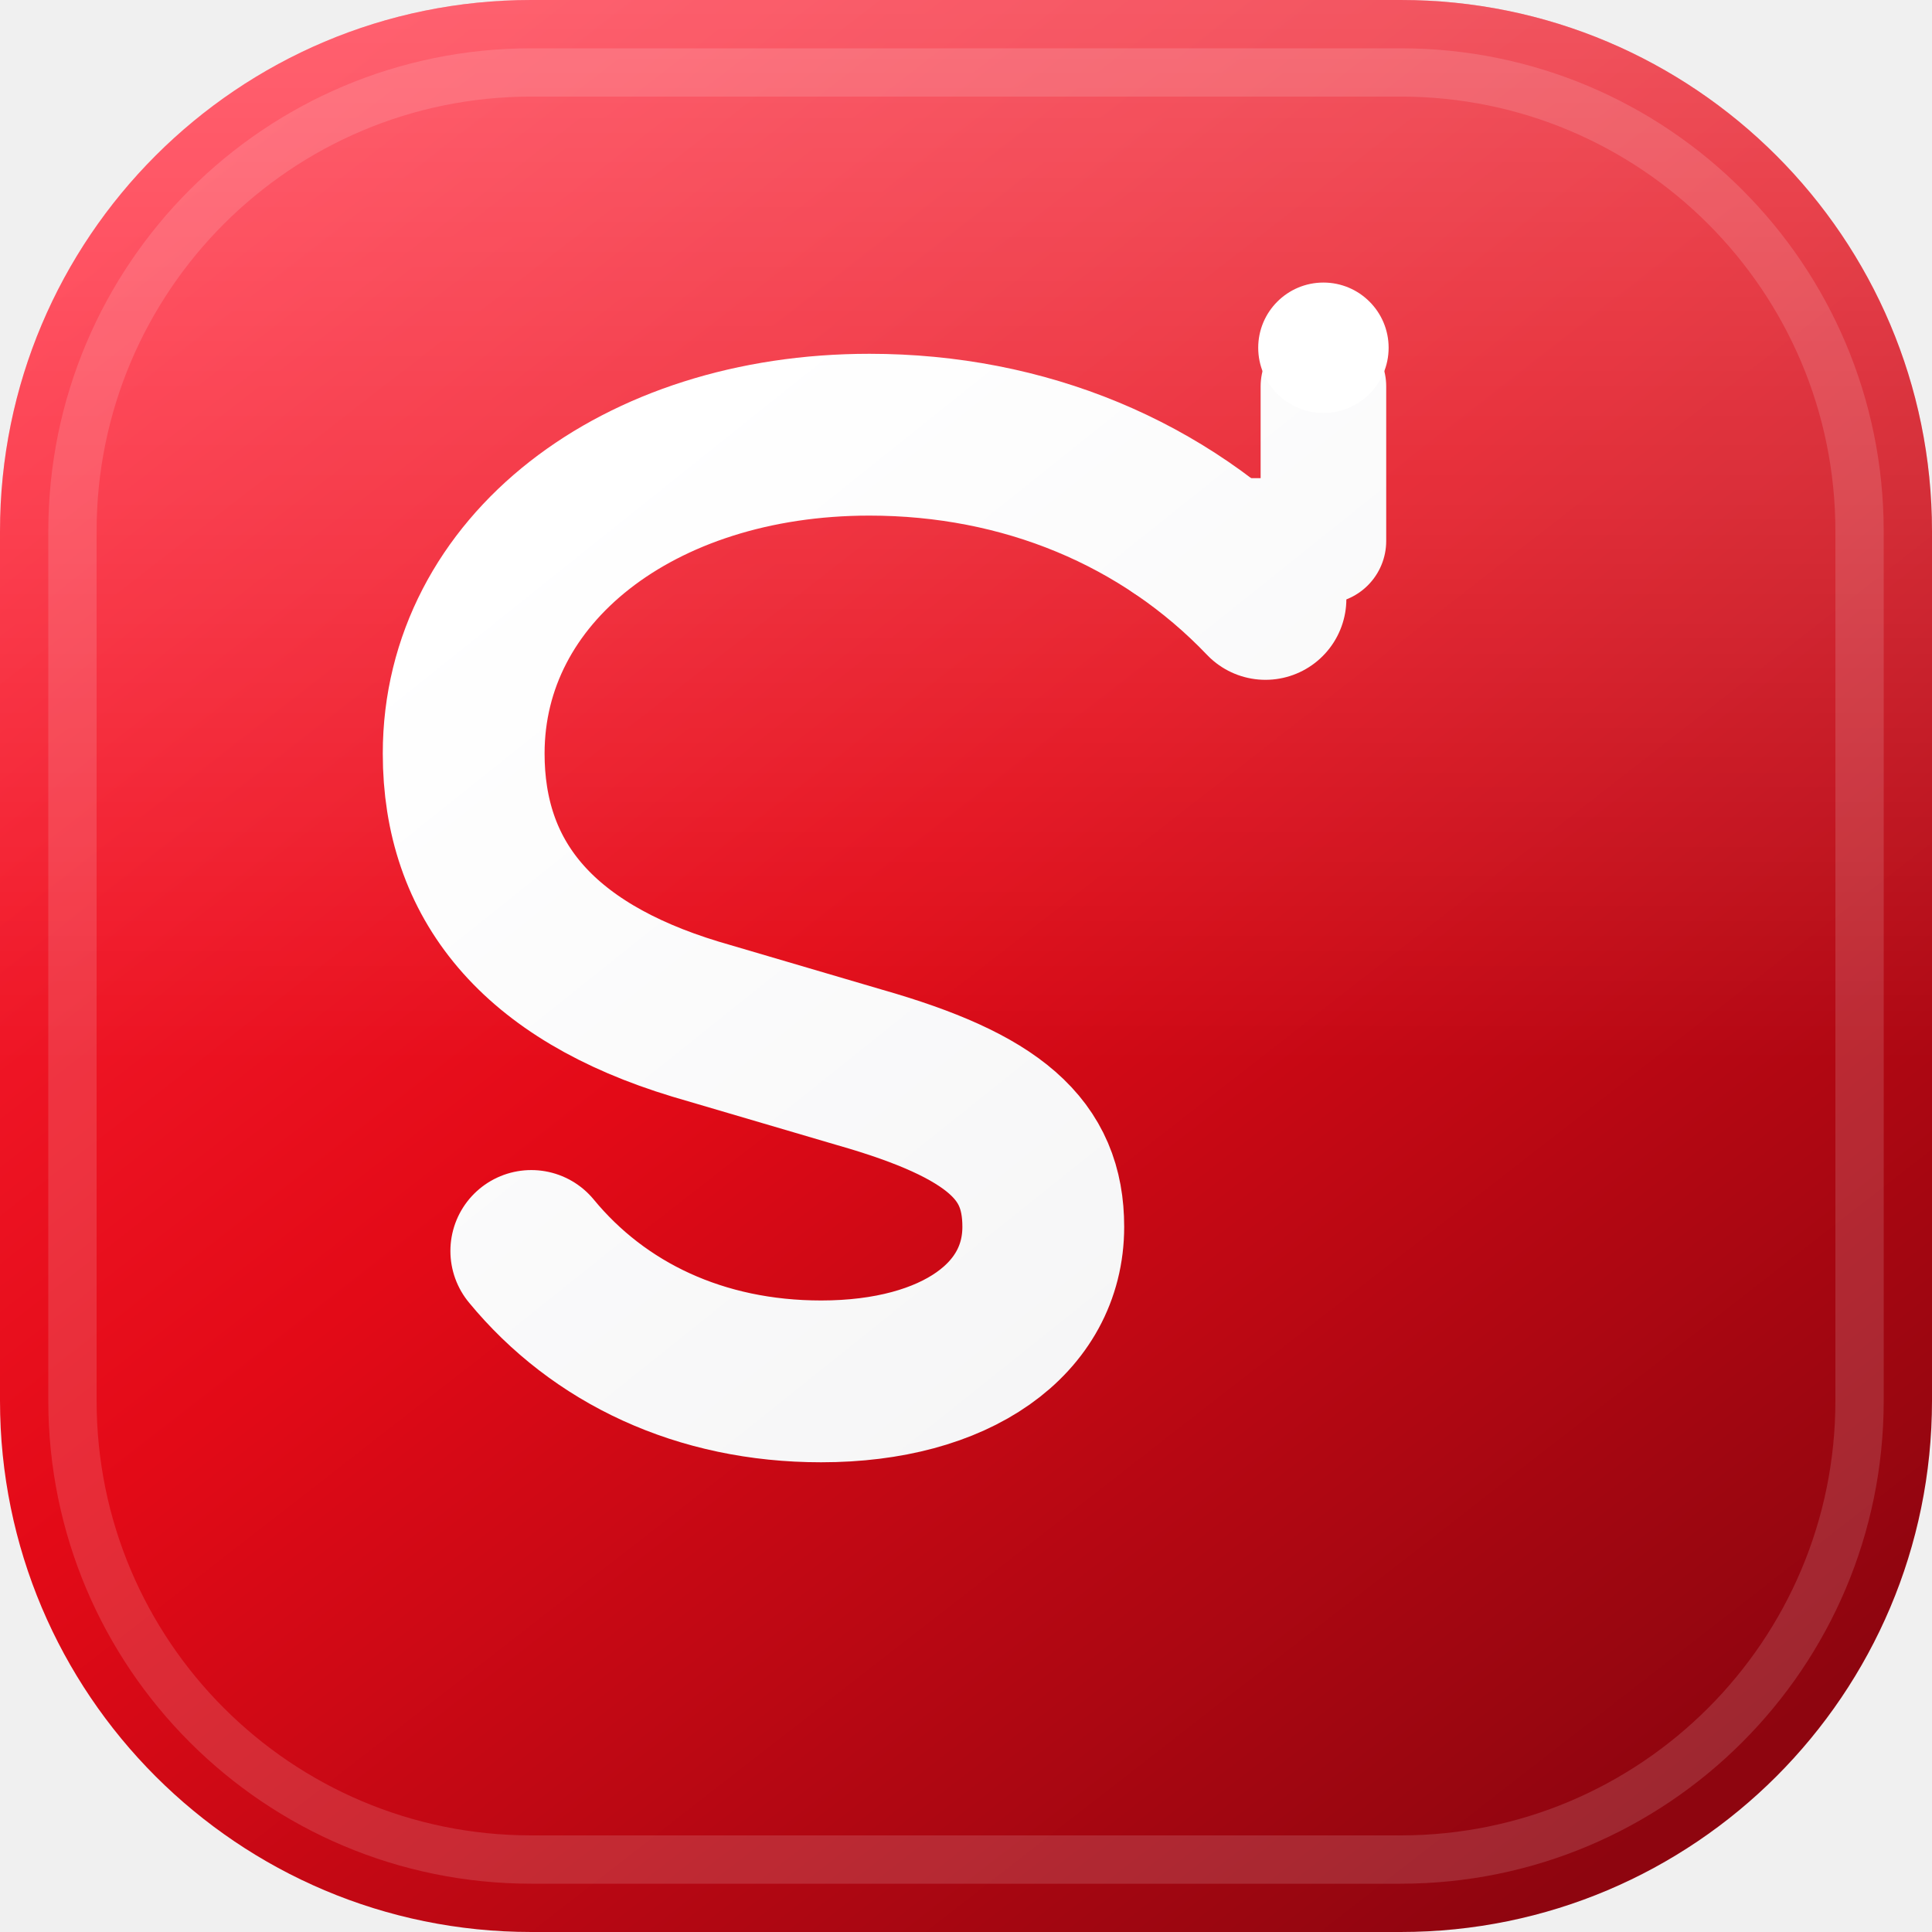
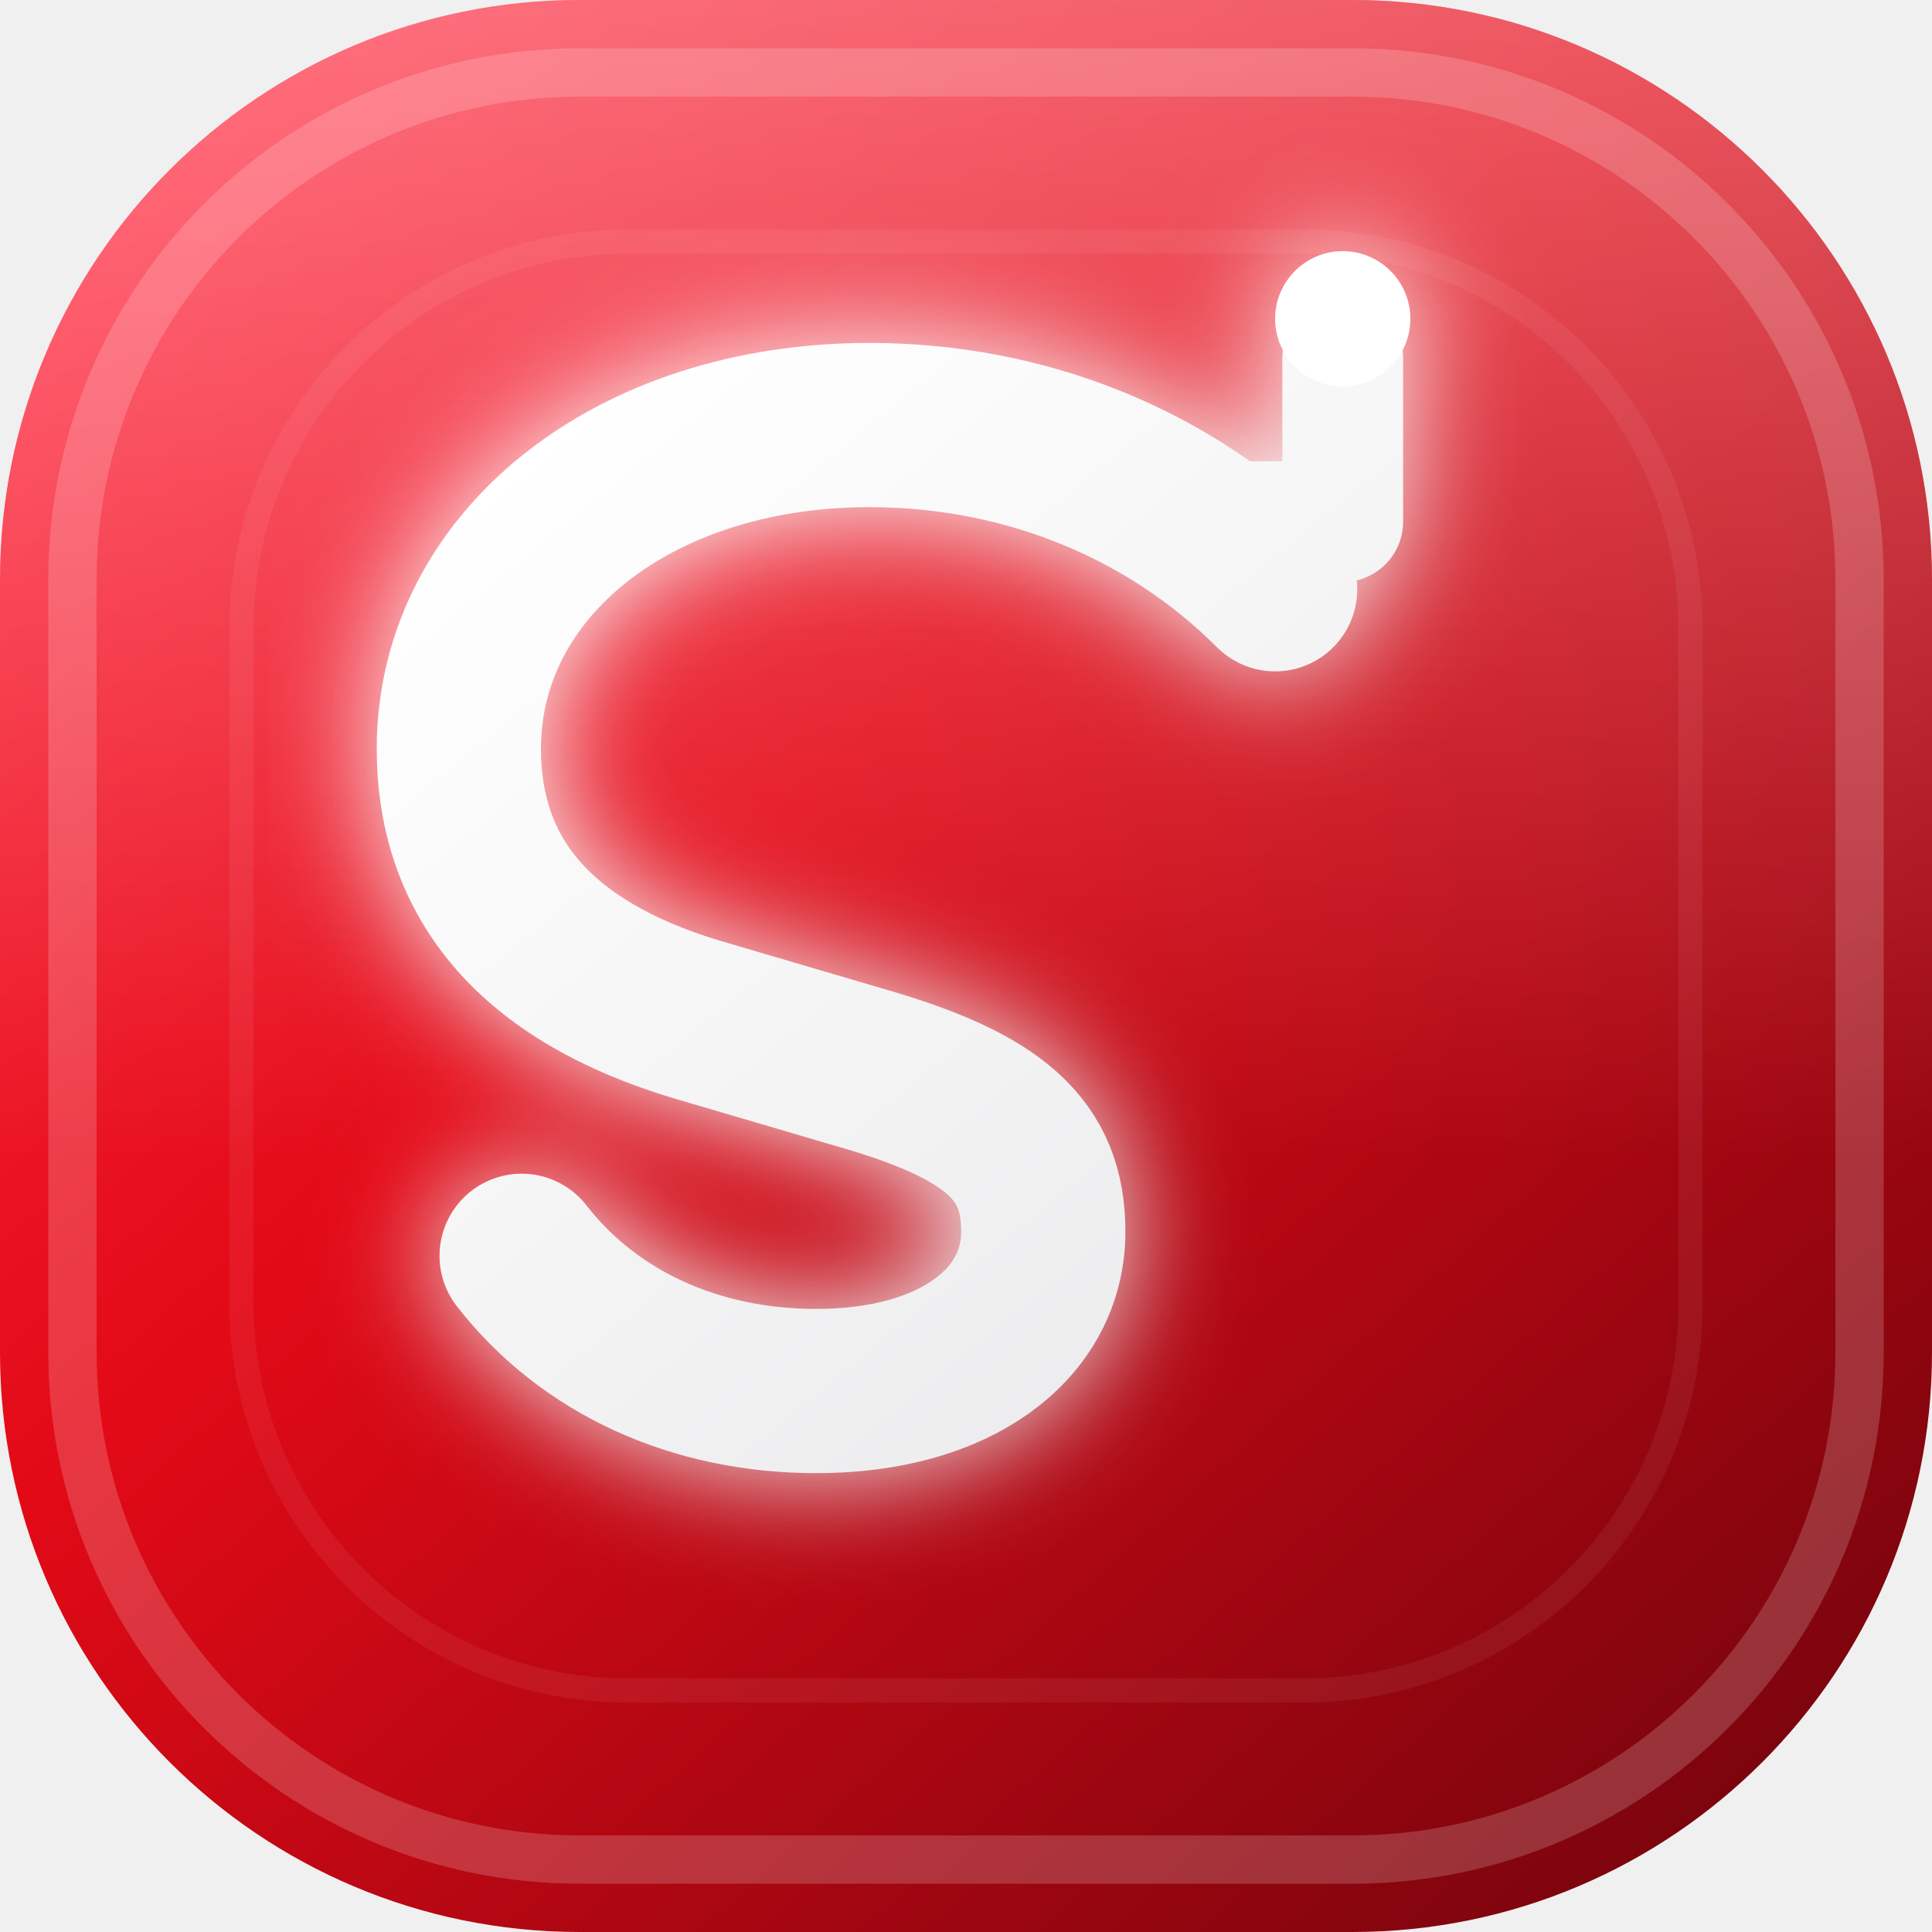
<svg xmlns="http://www.w3.org/2000/svg" viewBox="0 0 40 40" fill="none" role="img" aria-label="SMM Turk">
  <defs>
-     <linearGradient id="bg" x1="6" y1="2" x2="34" y2="38" gradientUnits="userSpaceOnUse">
-       <stop offset="0%" stop-color="#FF2438" />
-       <stop offset="45%" stop-color="#E30A17" />
-       <stop offset="100%" stop-color="#8E050F" />
+     <linearGradient id="bg" x1="4" y1="2" x2="36" y2="38" gradientUnits="userSpaceOnUse">
+       <stop offset="0%" stop-color="#FF2D42" />
+       <stop offset="40%" stop-color="#E30A17" />
+       <stop offset="100%" stop-color="#7A040D" />
    </linearGradient>
-     <linearGradient id="shine" x1="20" y1="0" x2="20" y2="22" gradientUnits="userSpaceOnUse">
-       <stop offset="0%" stop-color="#FFFFFF" stop-opacity="0.28" />
+     <linearGradient id="shine" x1="20" y1="0" x2="20" y2="24" gradientUnits="userSpaceOnUse">
+       <stop offset="0%" stop-color="#FFFFFF" stop-opacity="0.32" />
      <stop offset="100%" stop-color="#FFFFFF" stop-opacity="0" />
    </linearGradient>
-     <linearGradient id="mark" x1="12" y1="10" x2="28" y2="30" gradientUnits="userSpaceOnUse">
+     <linearGradient id="mark" x1="11" y1="9" x2="29" y2="31" gradientUnits="userSpaceOnUse">
      <stop offset="0%" stop-color="#FFFFFF" />
-       <stop offset="100%" stop-color="#F4F4F5" />
+       <stop offset="100%" stop-color="#E8E8EA" />
    </linearGradient>
+     <filter id="glow" x="-20%" y="-20%" width="140%" height="140%">
+       <feGaussianBlur stdDeviation="1.2" result="blur" />
+       <feMerge>
+         <feMergeNode in="blur" />
+         <feMergeNode in="SourceGraphic" />
+       </feMerge>
+     </filter>
  </defs>
-   <rect width="40" height="40" rx="11" fill="url(#bg)" />
-   <rect width="40" height="40" rx="11" fill="url(#shine)" />
-   <rect x="1.5" y="1.5" width="37" height="37" rx="9.5" stroke="#FFFFFF" stroke-opacity="0.14" stroke-width="1" />
-   <path d="M26.2 12.4C24.1 10.2 21.2 9 18 9c-4.8 0-8.4 2.8-8.4 6.6 0 2.6 1.5 4.5 4.8 5.5l3.4 1c2.8.8 3.8 1.7 3.8 3.3 0 1.9-1.8 3.2-4.6 3.2-2.5 0-4.6-1-6-2.7" stroke="url(#mark)" stroke-width="3.35" stroke-linecap="round" stroke-linejoin="round" />
-   <path d="M24.2 11.2L27.4 11.2L27.4 8" stroke="url(#mark)" stroke-width="2.6" stroke-linecap="round" stroke-linejoin="round" />
-   <circle cx="27.4" cy="7.2" r="1.35" fill="#FFFFFF" />
+   <rect width="40" height="40" rx="12" fill="url(#bg)" />
+   <rect width="40" height="40" rx="12" fill="url(#shine)" />
+   <rect x="1.5" y="1.5" width="37" height="37" rx="10.5" stroke="#FFFFFF" stroke-opacity="0.18" stroke-width="1" />
+   <rect x="5" y="5" width="30" height="30" rx="8" stroke="#FFFFFF" stroke-opacity="0.06" stroke-width="0.5" />
+   <g filter="url(#glow)">
+     <path d="M26.4 12.2C24.2 10 21.2 8.8 18 8.8c-4.9 0-8.5 2.9-8.5 6.7 0 2.7 1.6 4.6 4.9 5.6l3.4 1c2.8.8 3.8 1.7 3.8 3.4 0 1.9-1.8 3.3-4.7 3.3-2.5 0-4.7-1-6.1-2.8" stroke="url(#mark)" stroke-width="3.4" stroke-linecap="round" stroke-linejoin="round" />
+     <path d="M24.4 10.8L27.8 10.8L27.8 7.4" stroke="url(#mark)" stroke-width="2.5" stroke-linecap="round" stroke-linejoin="round" />
+     <circle cx="27.8" cy="6.6" r="1.4" fill="#FFFFFF" />
+   </g>
</svg>
